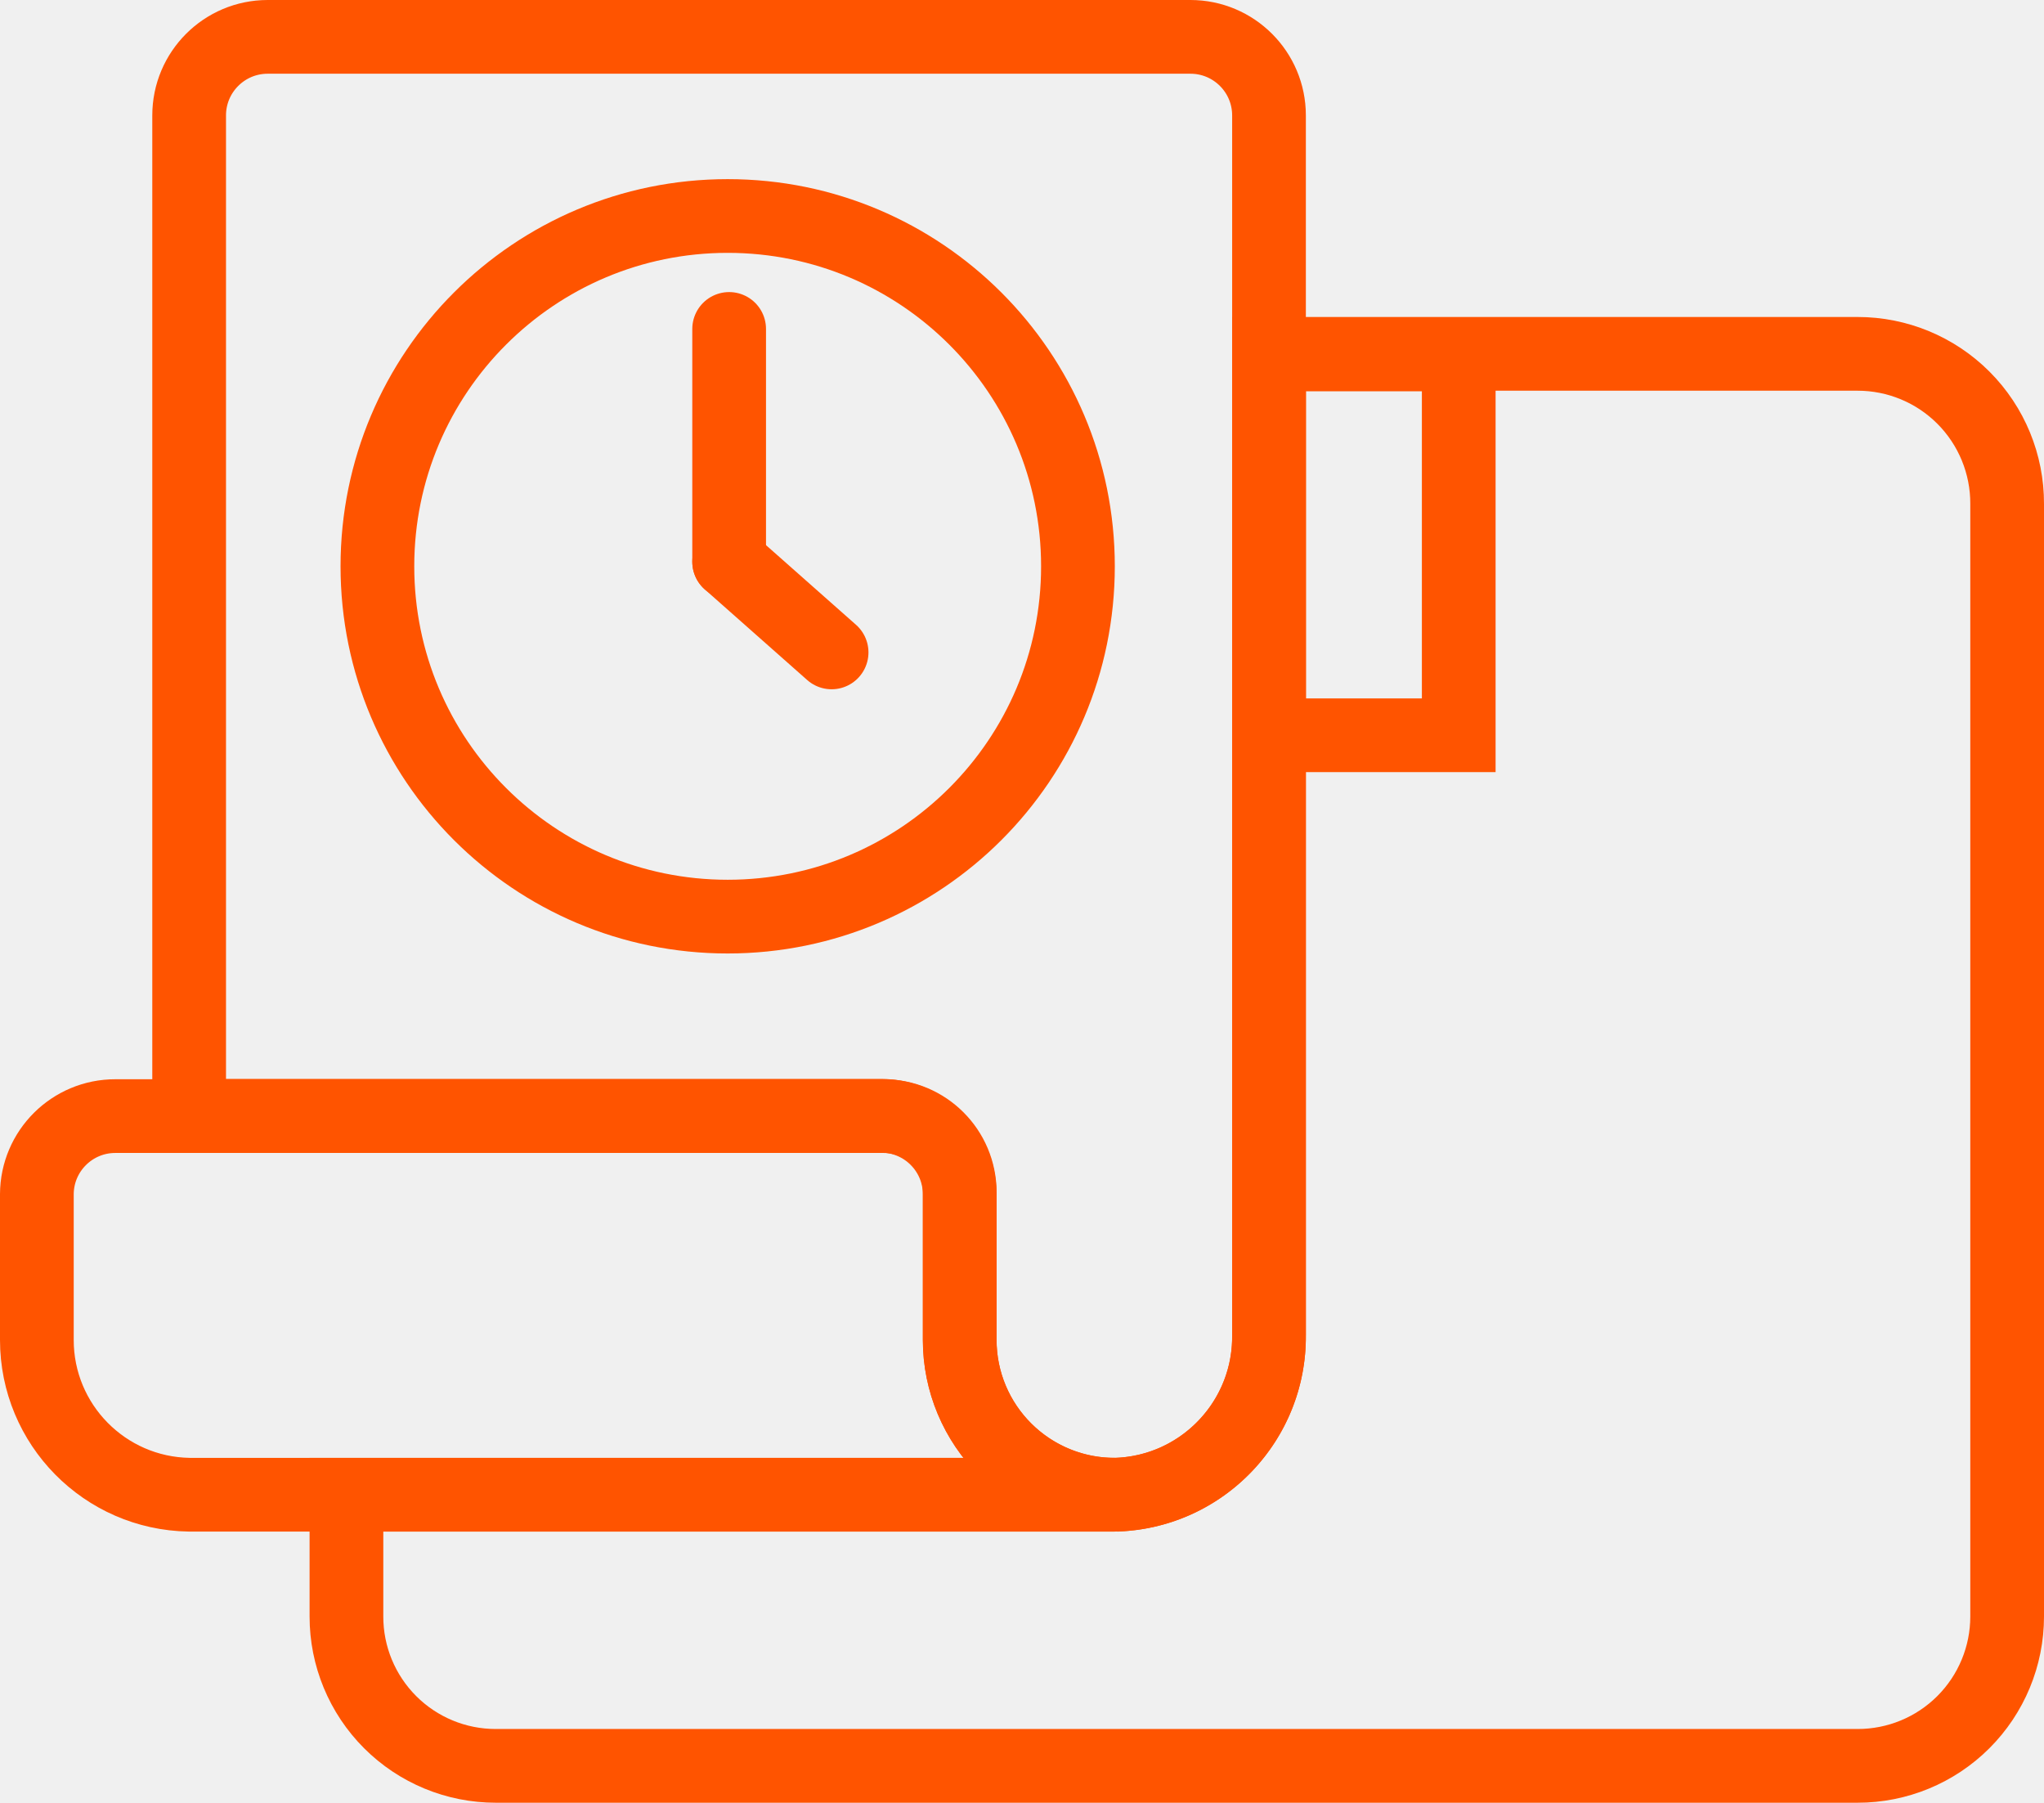
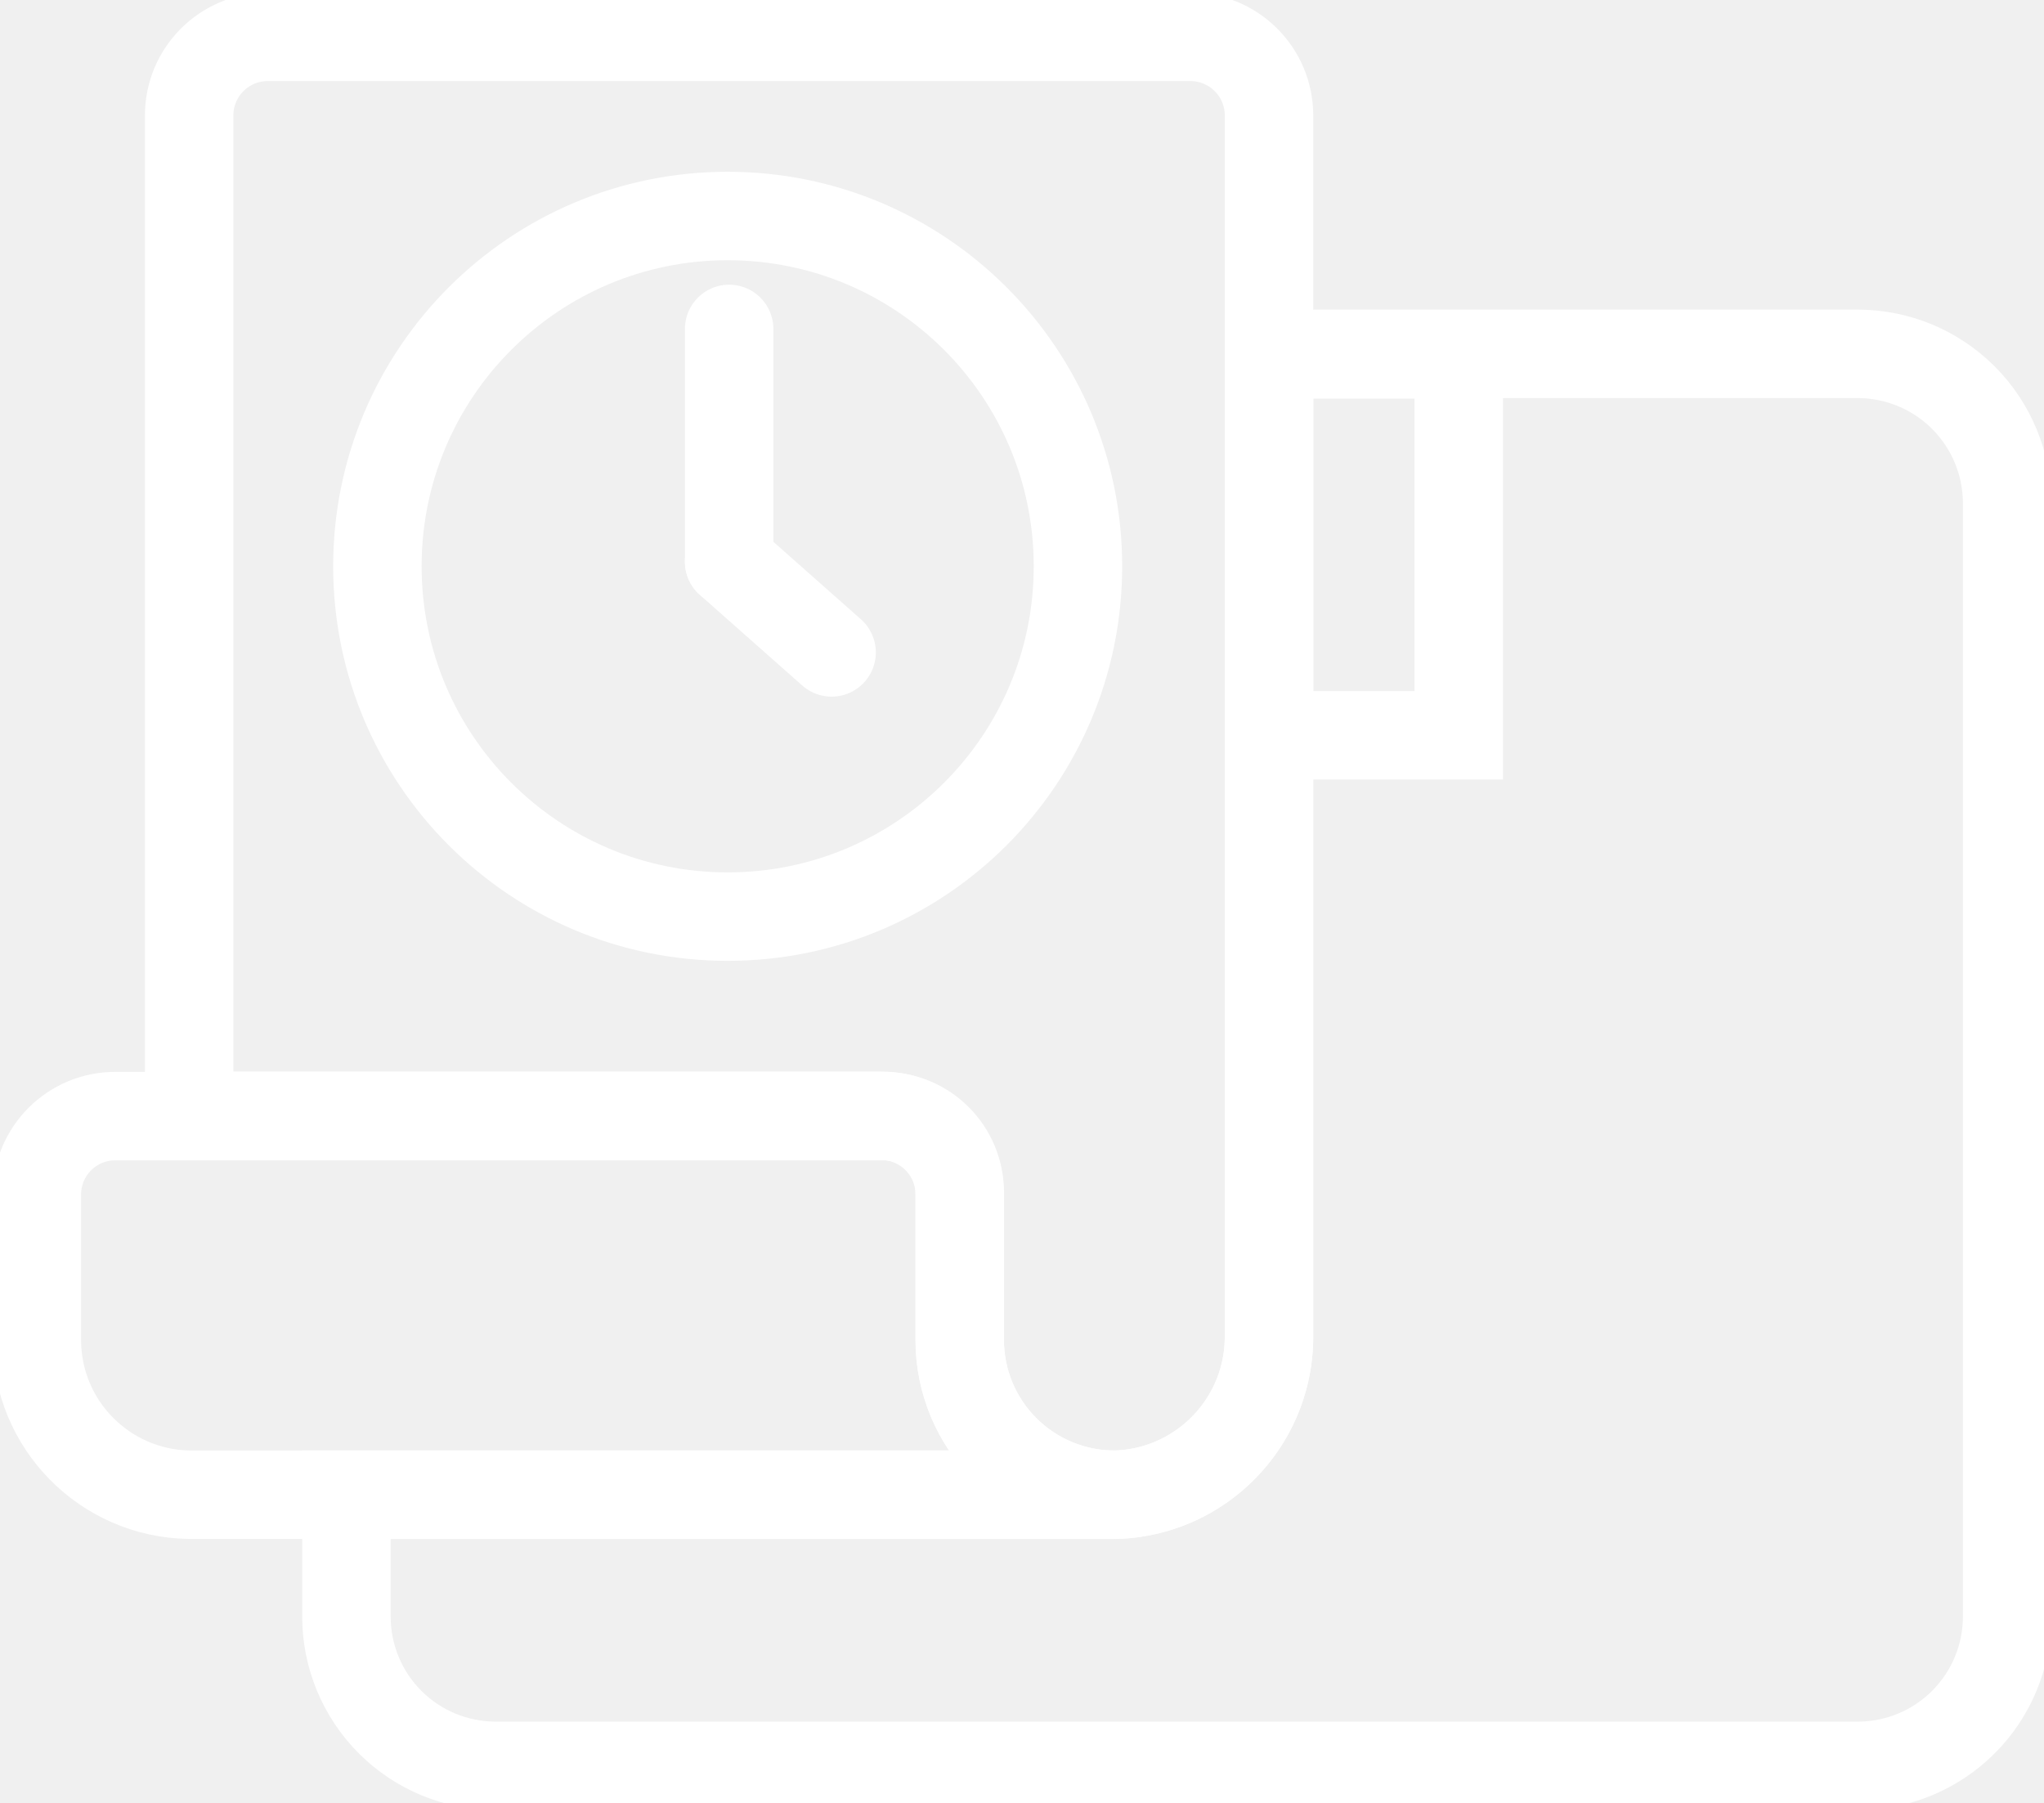
<svg xmlns="http://www.w3.org/2000/svg" viewBox="0 0 138.65 122.27">
  <defs>
-     <style>.cls-1,.cls-2{fill:none;stroke: #ff5400;stroke-miterlimit:10;stroke-width:5px;}.cls-1{stroke-linecap:round;}</style>
+     <style>.cls-1,.cls-2{fill:none;stroke:white;stroke-miterlimit:10;stroke-width:6px;}.cls-1{stroke-linecap:round;}</style>
  </defs>
  <g id="Layer_2" data-name="Layer 2">
    <g id="PT1">
      <g id="RENTALS">
        <path class="cls-1" d="M136.15,34.18v75.46A10.13,10.13,0,0,1,126,119.77H33.63A10.12,10.12,0,0,1,23.5,109.64v-8.26H75.6a10.72,10.72,0,0,0,10.48-10.5V24H126A10.14,10.14,0,0,1,136.15,34.18Z" />
        <path class="cls-1" d="M86.08,7.83V90.55a10.72,10.72,0,0,1-10.29,10.83A10.5,10.5,0,0,1,65.1,90.88V81a5.33,5.33,0,0,0-5.33-5.32H12.83V7.83A5.33,5.33,0,0,1,18.16,2.5H80.75A5.33,5.33,0,0,1,86.08,7.83Z" />
        <path class="cls-1" d="M75.59,101.38H12.83A10.5,10.5,0,0,1,2.5,90.88V81A5.32,5.32,0,0,1,7.83,75.7H59.94a5.16,5.16,0,0,1,5.16,5.16v10A10.5,10.5,0,0,0,75.59,101.38Z" />
        <rect class="cls-1" x="86.08" y="24.04" width="12.87" height="25.83" />
        <circle class="cls-2" cx="49.36" cy="38.41" r="23.76" />
        <line class="cls-1" x1="49.46" y1="22.31" x2="49.46" y2="38.1" />
        <line class="cls-1" x1="49.46" y1="38.1" x2="56.41" y2="44.25" />
      </g>
    </g>
  </g>
</svg>
